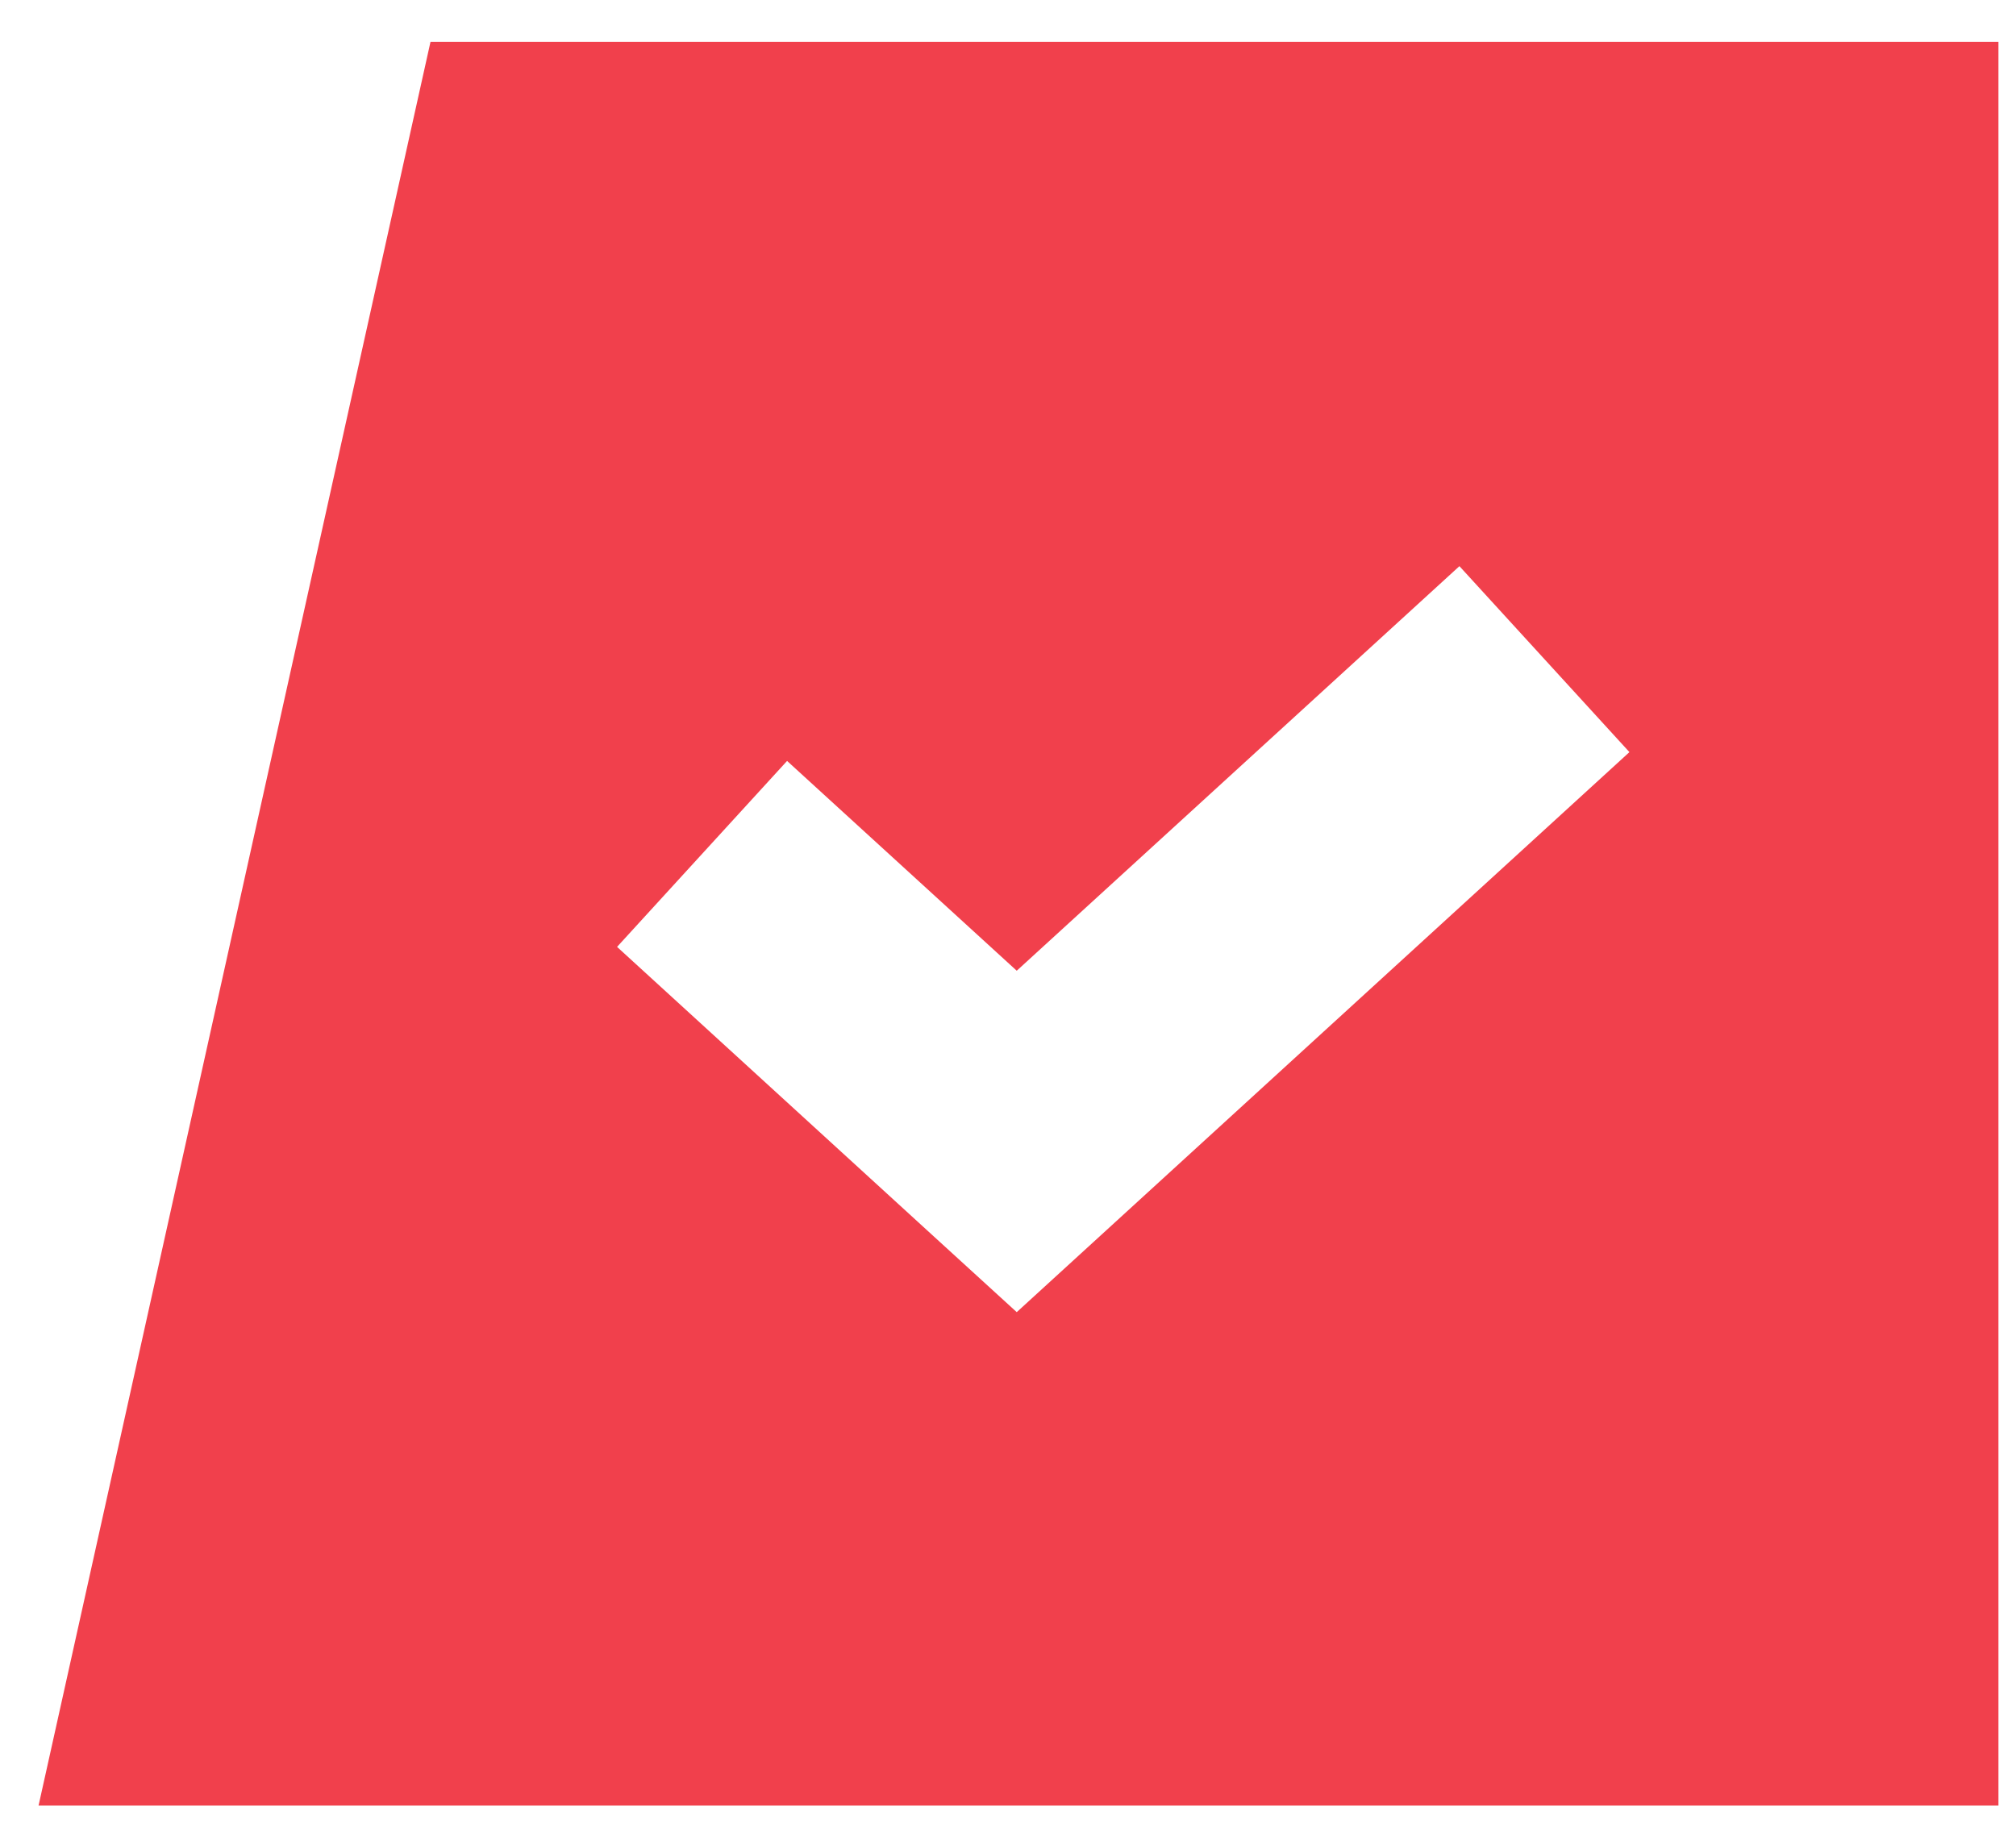
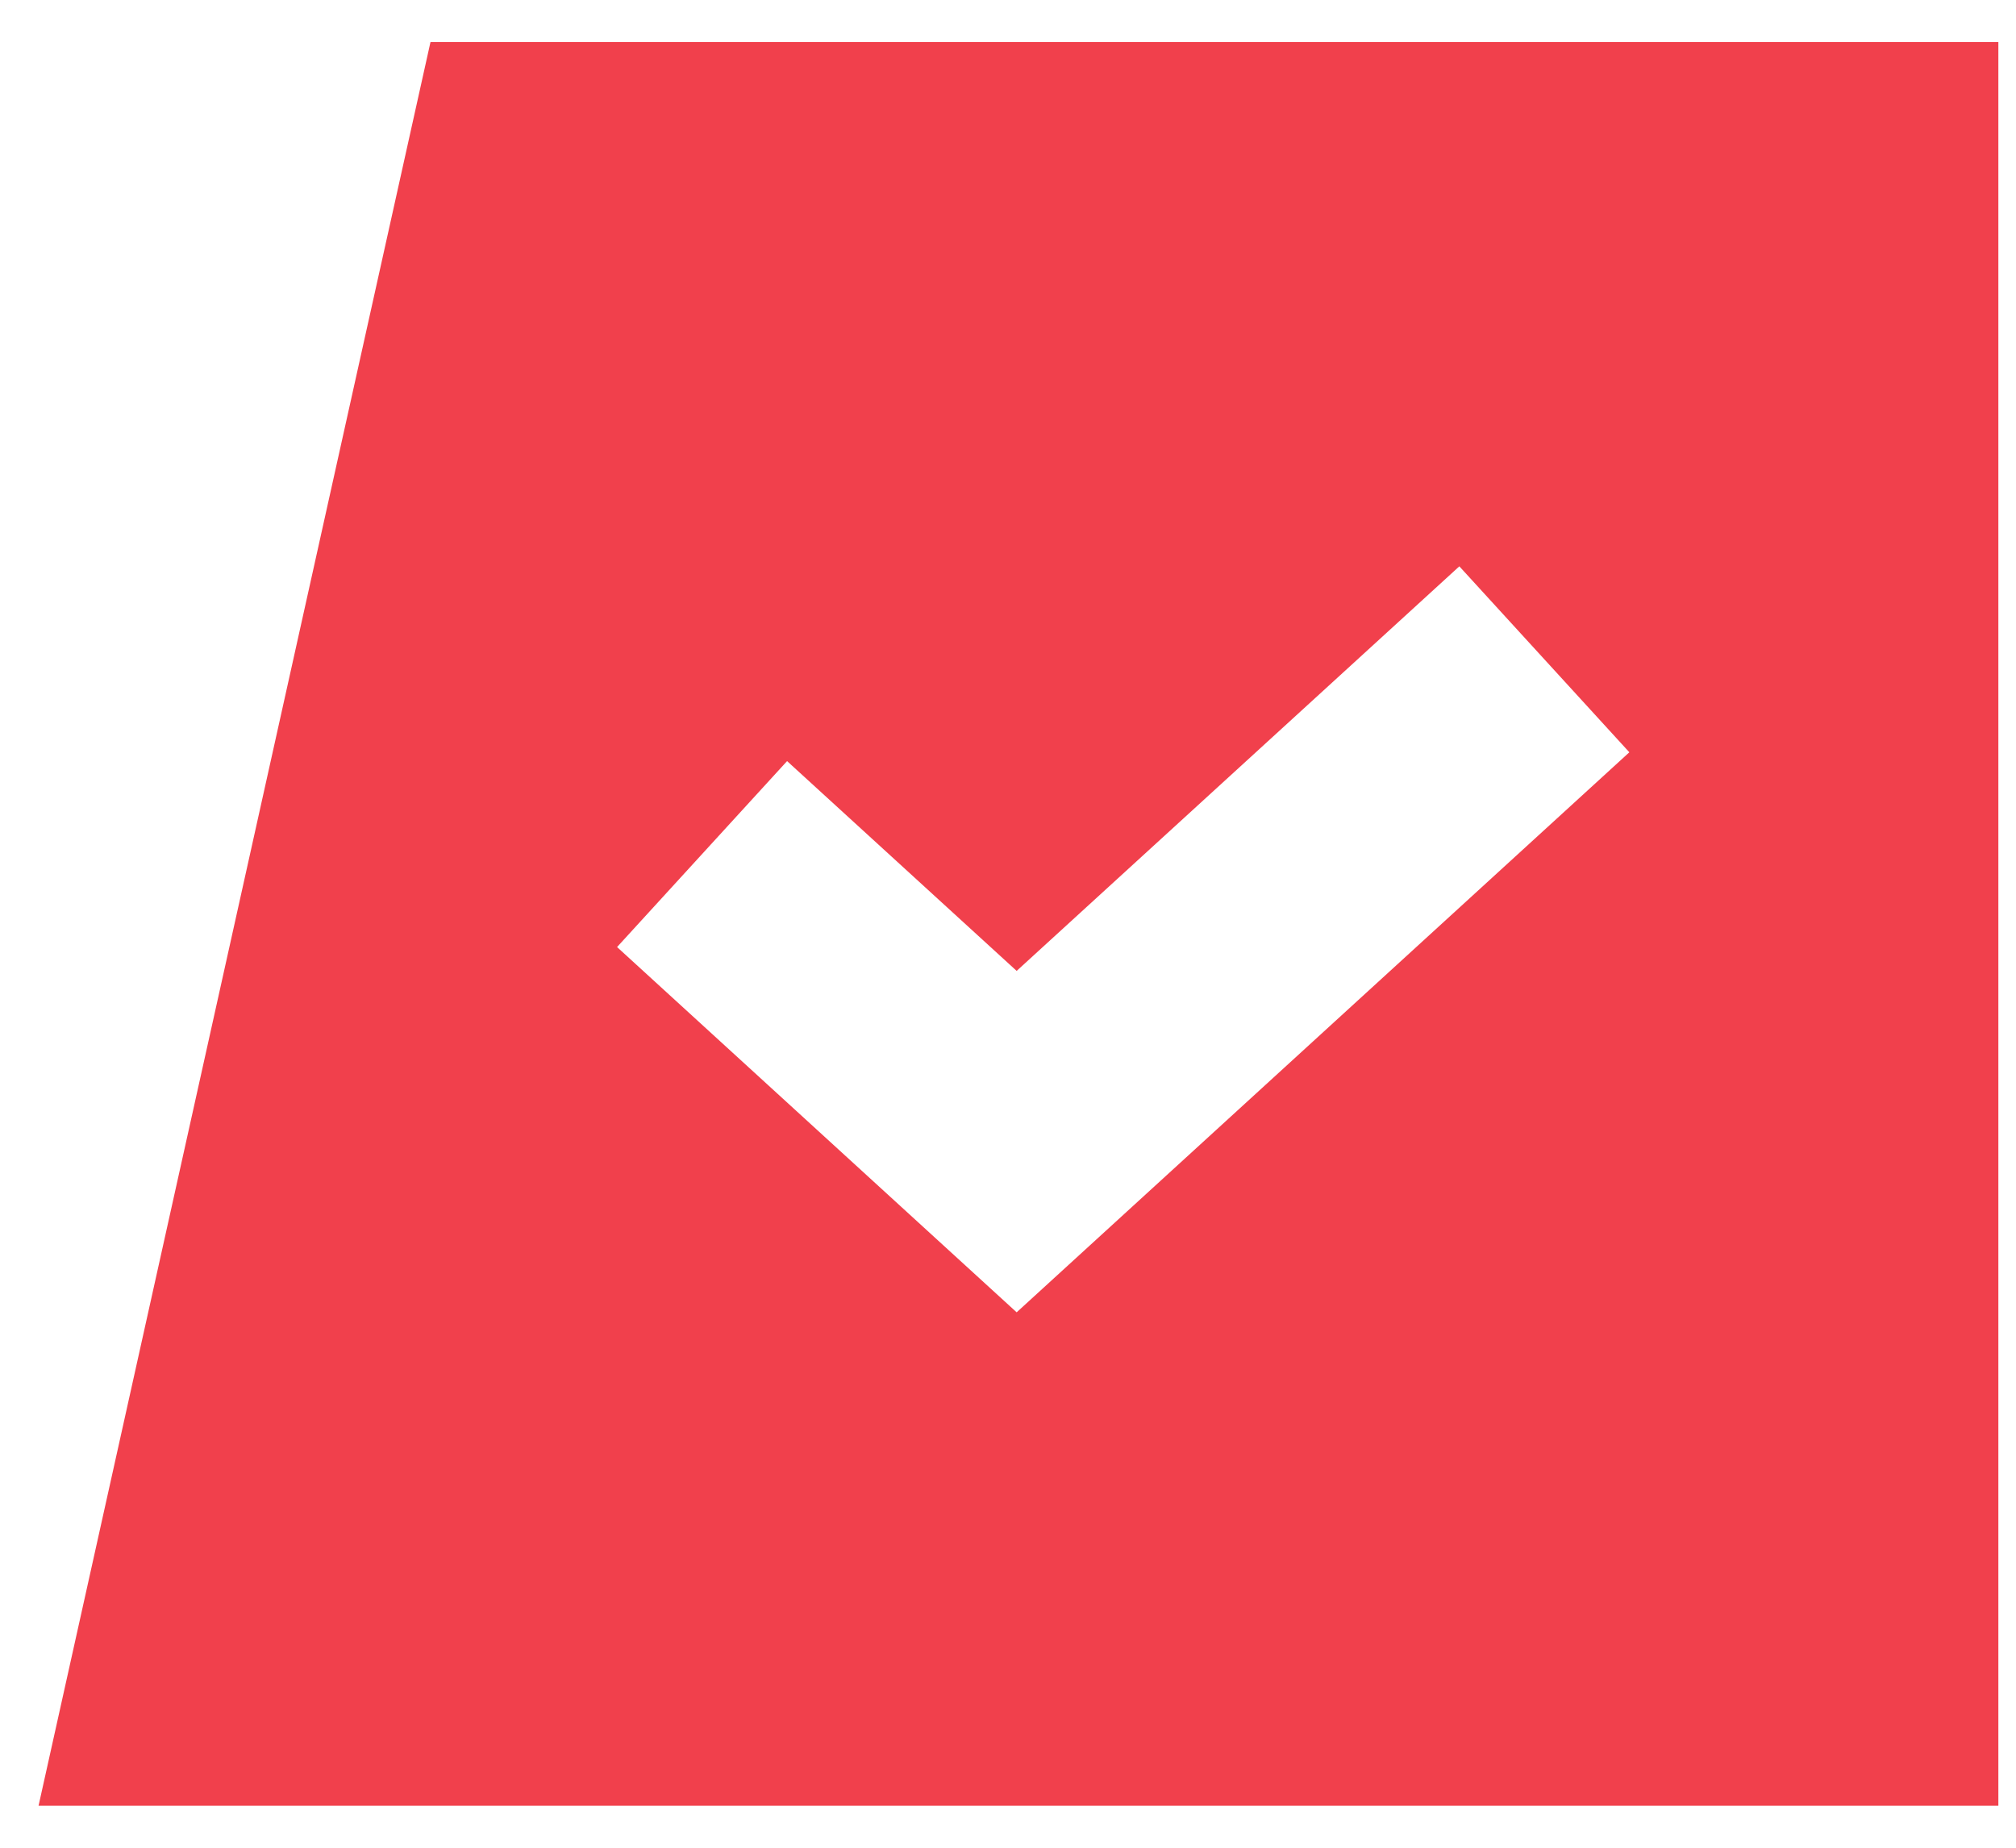
<svg xmlns="http://www.w3.org/2000/svg" width="24" height="22" viewBox="0 0 24 22" fill="none">
-   <path id="Exclude" fill-rule="evenodd" clip-rule="evenodd" d="M5.125 0.498L0.459 21.498H23.791V0.498H5.125ZM13.116 14.698L19.398 8.955L17.374 6.741L12.104 11.558L9.37 9.06L7.346 11.274L11.091 14.698L12.104 15.623L13.116 14.698Z" fill="#F1404C" />
+   <path fill-rule="evenodd" clip-rule="evenodd" d="M5.125 0.5L0.459 21.5H23.79V0.5H5.125ZM13.115 14.7L19.397 8.957L17.373 6.743L12.103 11.56L9.37 9.062L7.346 11.276L11.091 14.7L12.103 15.625L13.115 14.7Z" fill="#F1404C" />
</svg>
